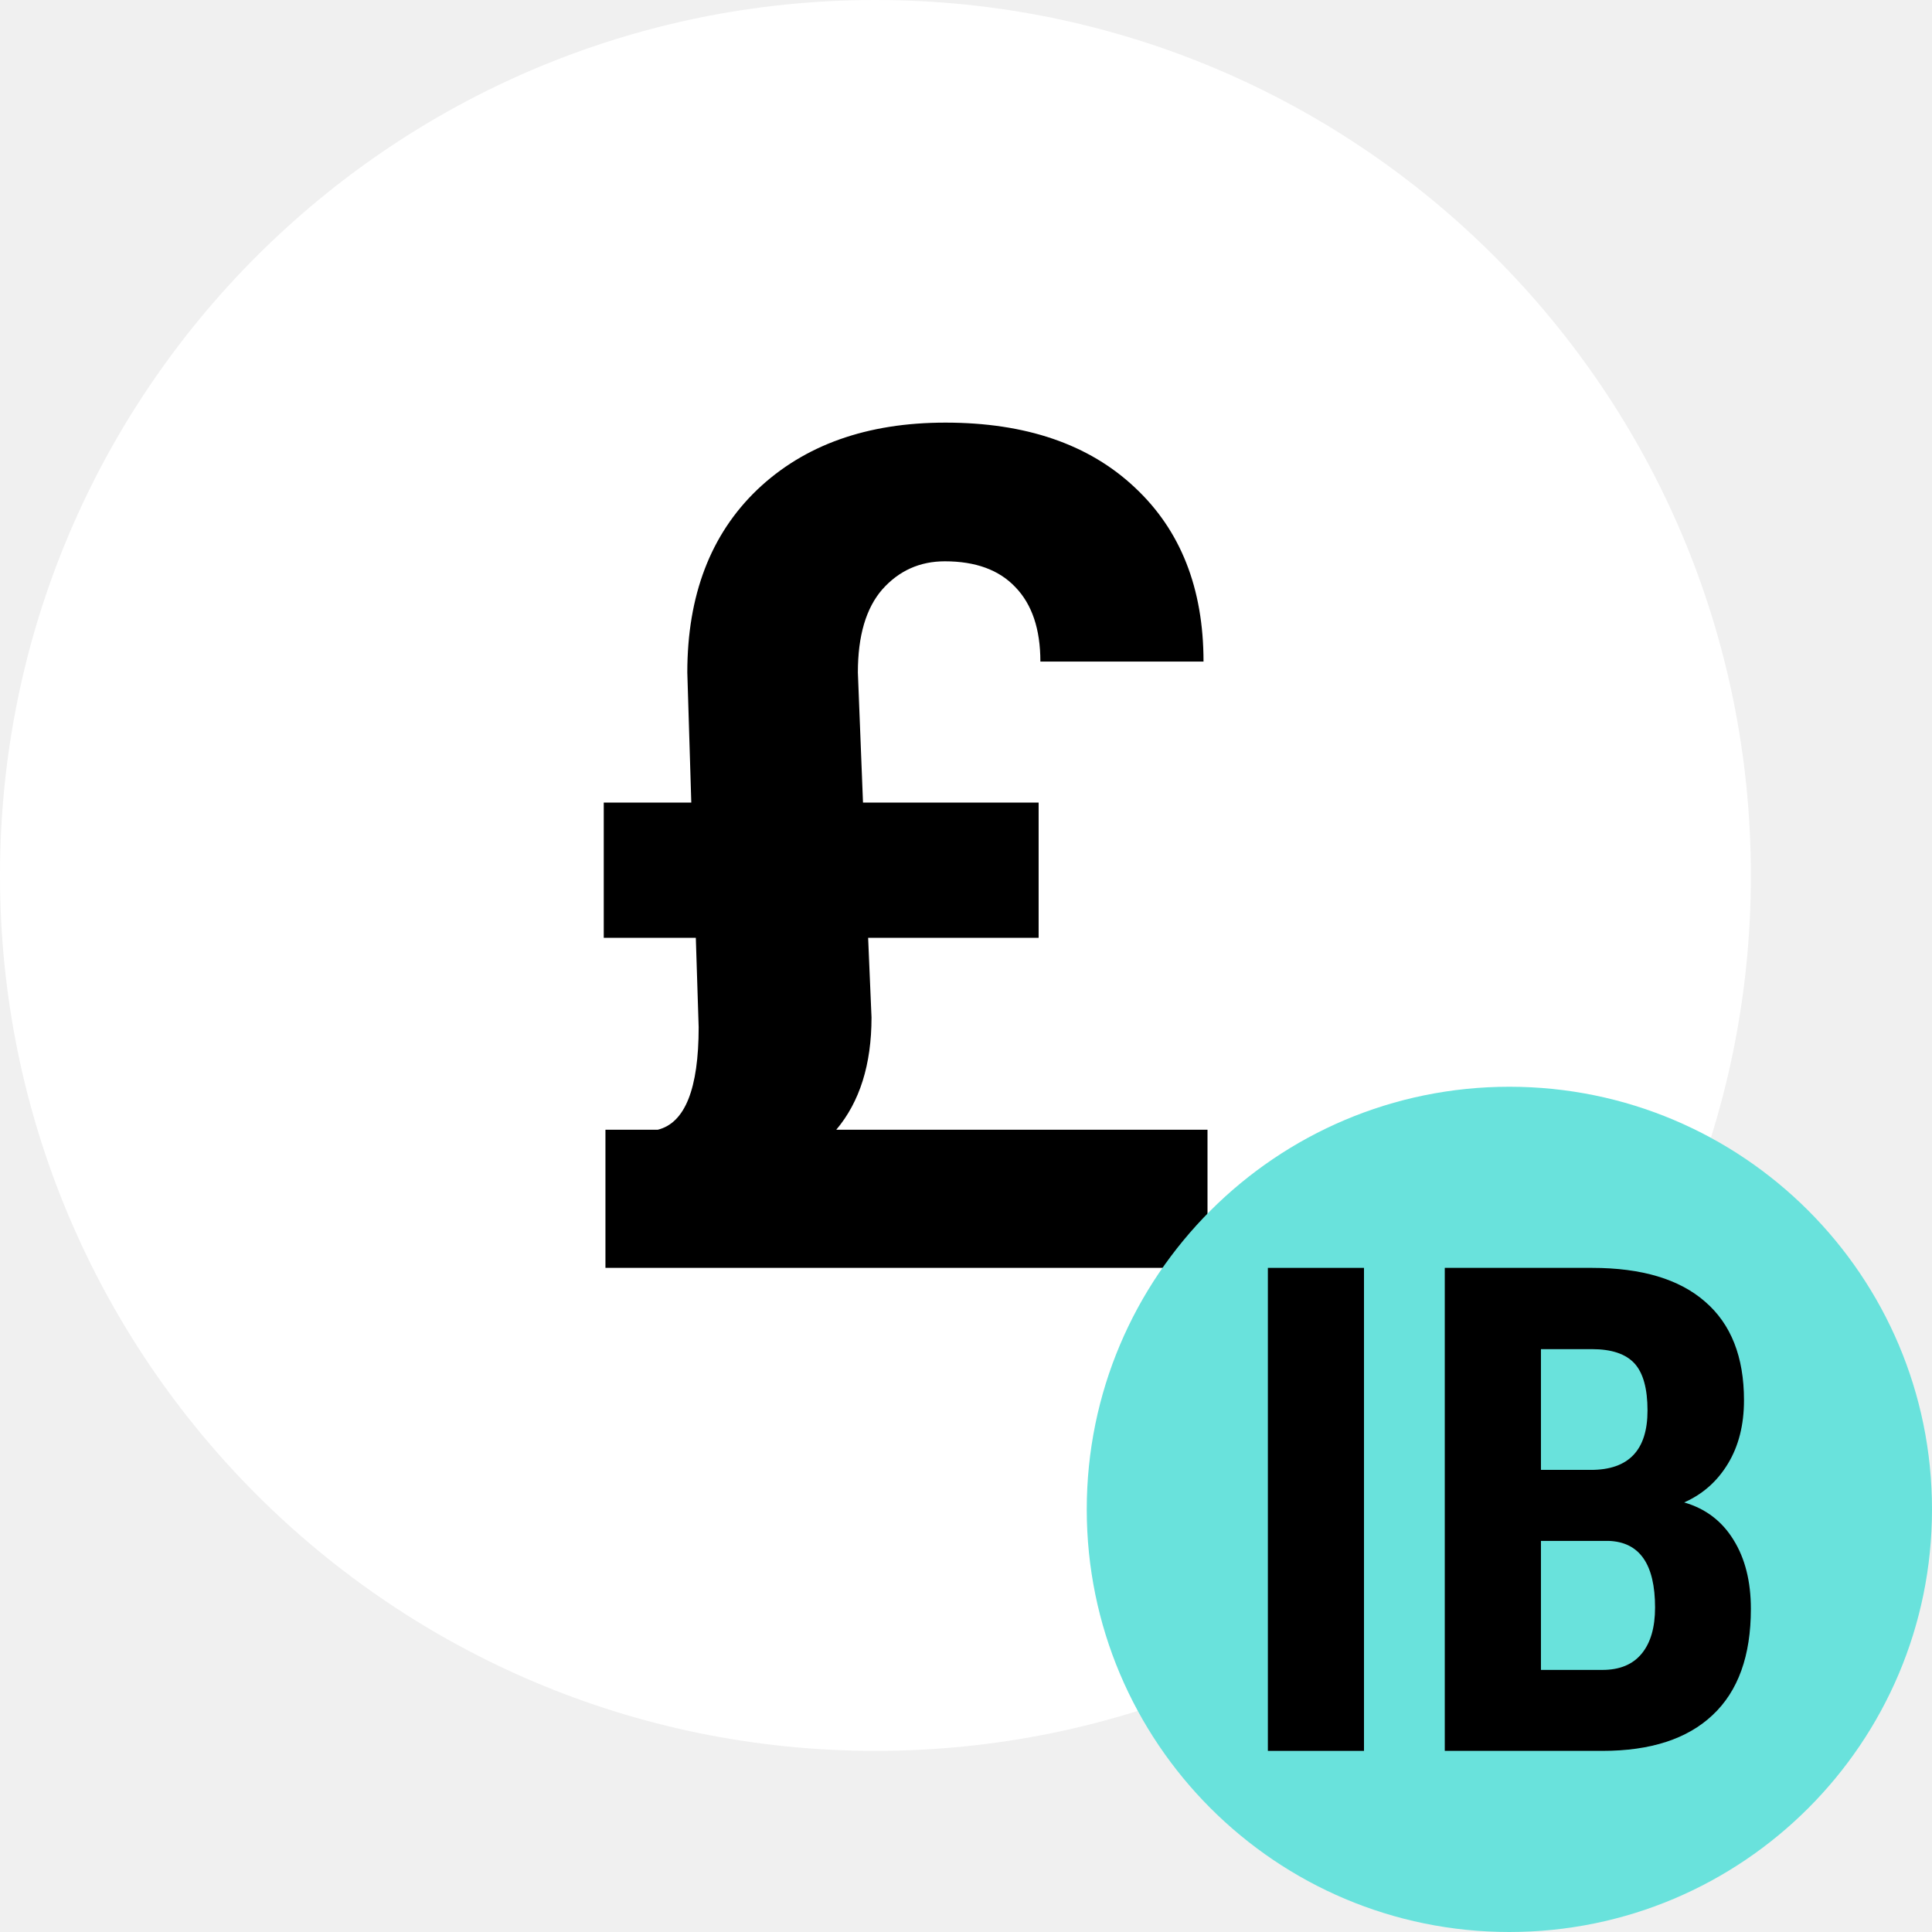
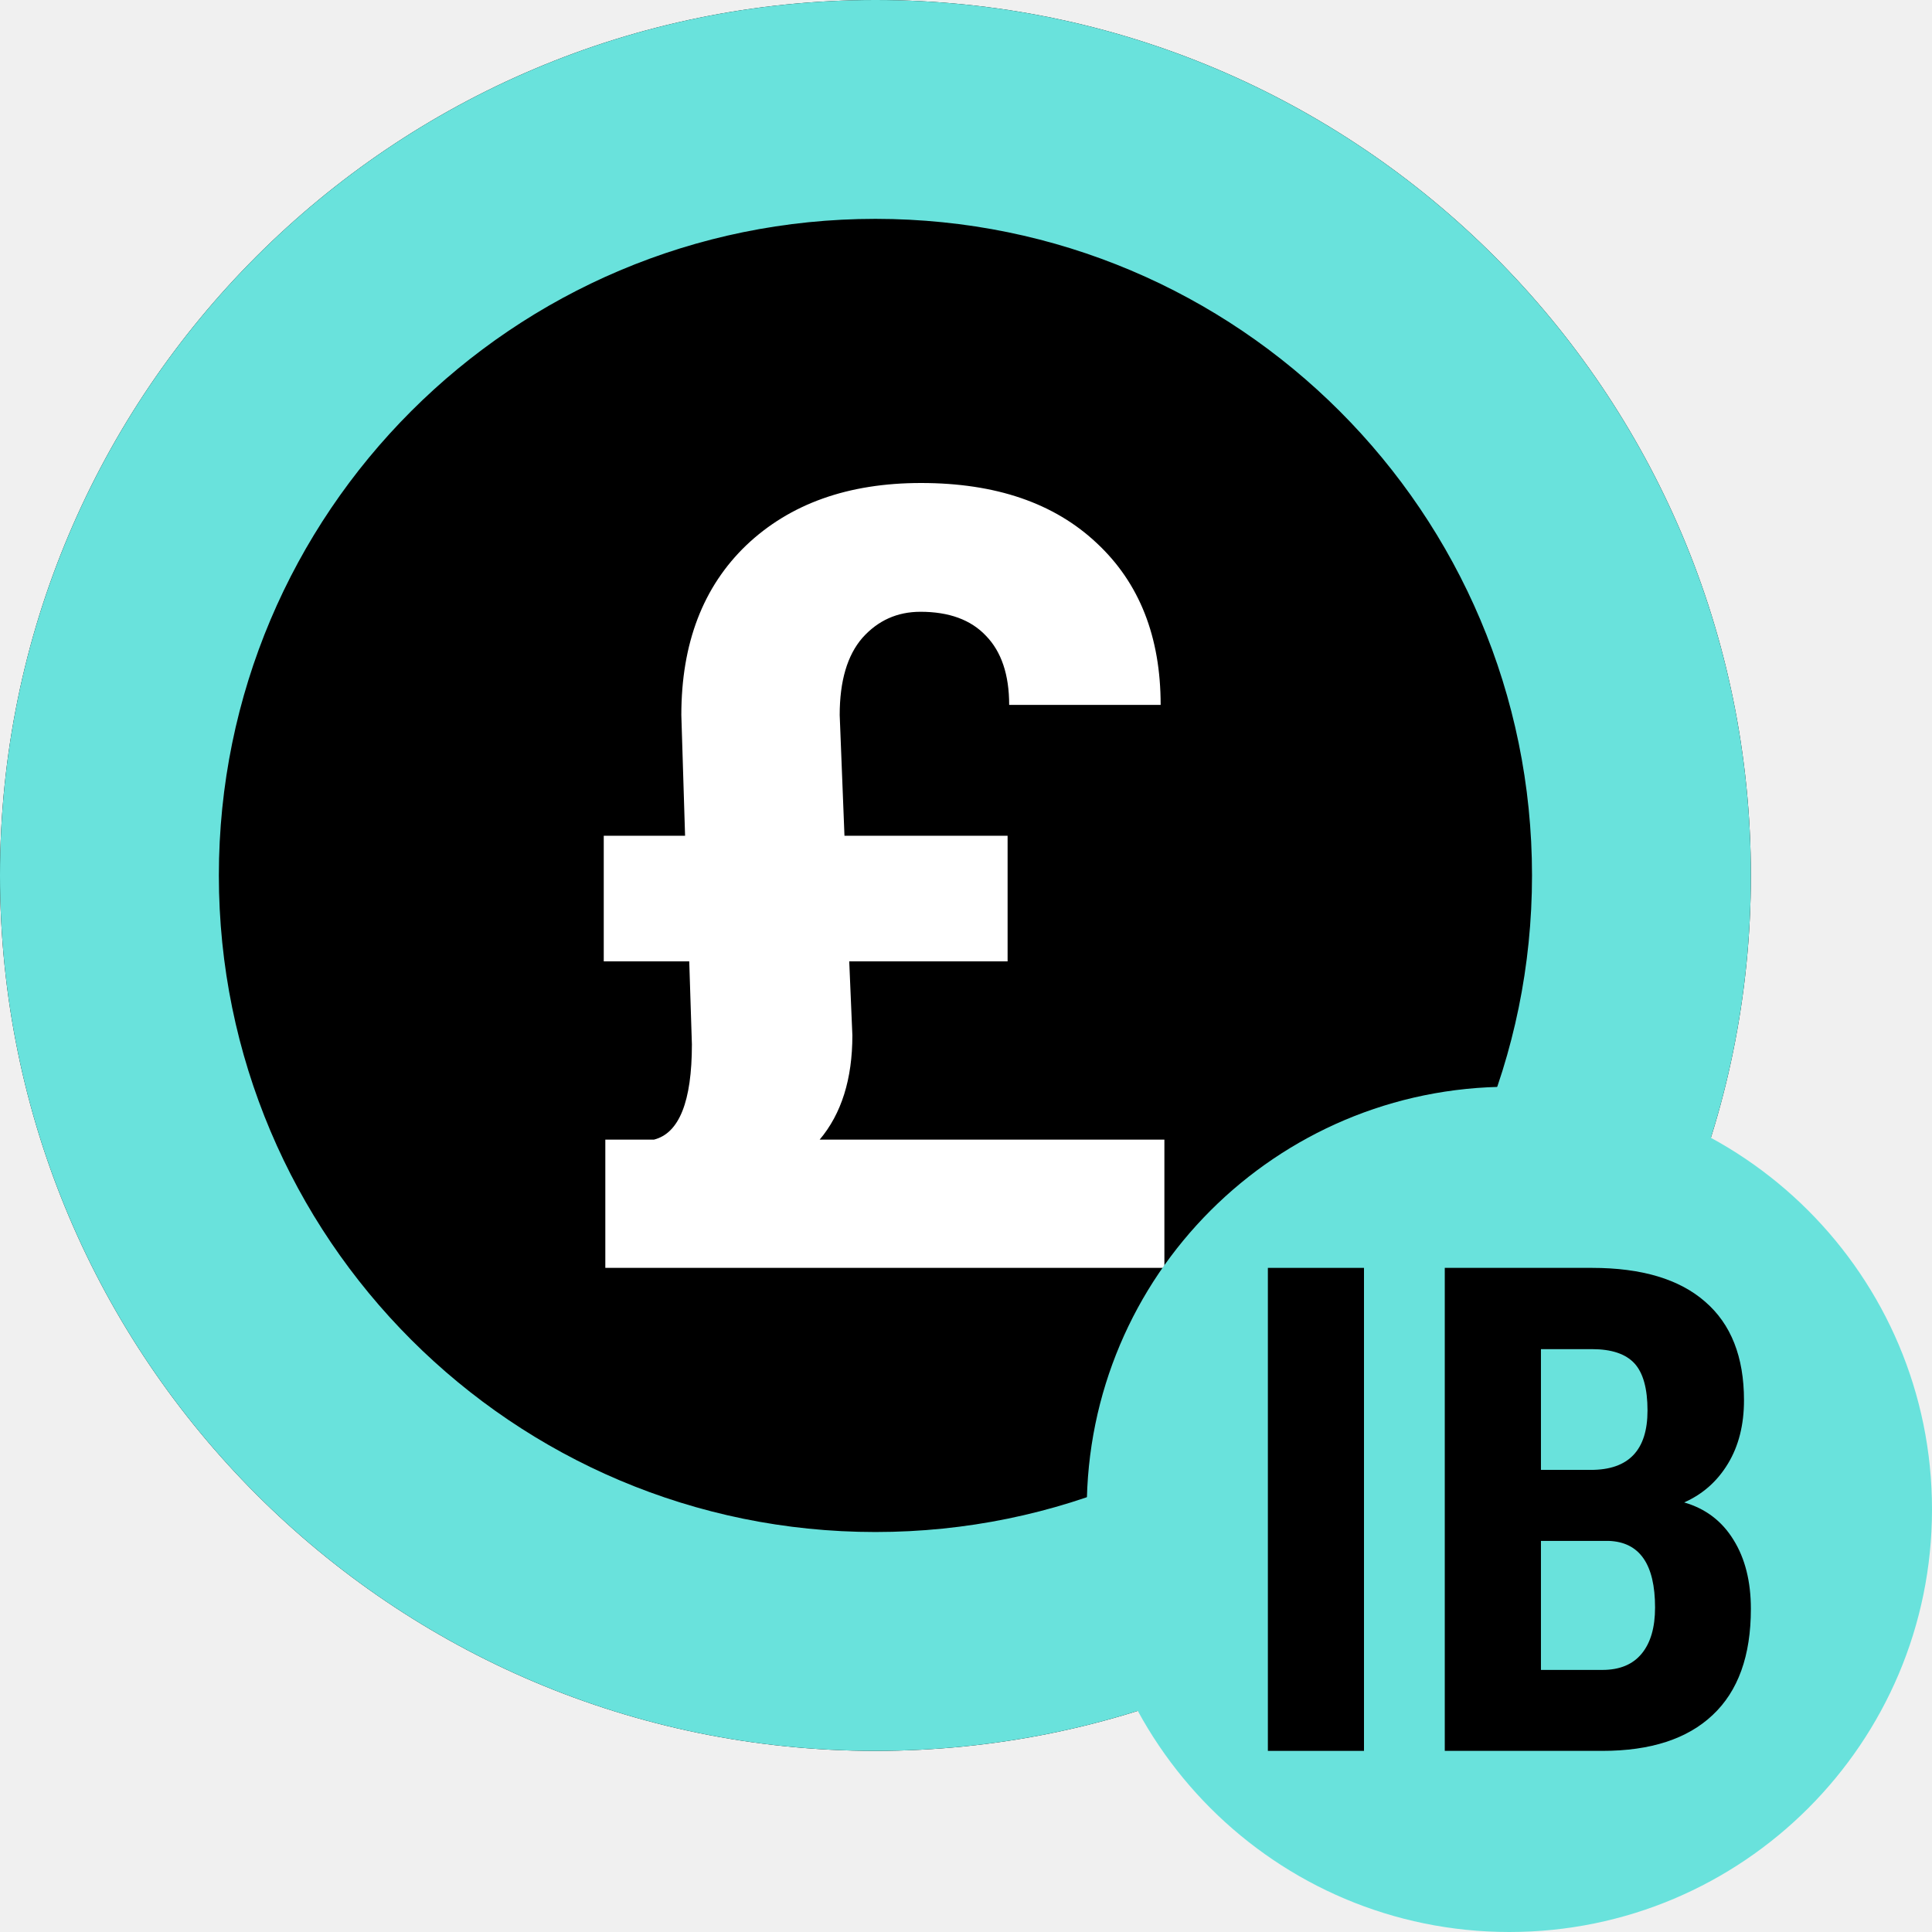
<svg xmlns="http://www.w3.org/2000/svg" width="32" height="32" viewBox="0 0 32 32" fill="none">
-   <circle cx="14.5" cy="14.5" r="14.5" fill="white" />
-   <path d="M14.379 15.533L14.435 16.852C14.435 17.631 14.24 18.251 13.851 18.712H20V21H10.028V18.712H10.895C11.347 18.599 11.572 18.032 11.572 17.014L11.525 15.533H10V13.293H11.45L11.384 11.138C11.384 9.86 11.77 8.851 12.542 8.111C13.321 7.37 14.36 7 15.659 7C16.99 7 18.035 7.358 18.795 8.073C19.554 8.781 19.934 9.743 19.934 10.958H17.232C17.232 10.42 17.093 10.009 16.817 9.724C16.547 9.439 16.158 9.297 15.65 9.297C15.235 9.297 14.89 9.452 14.614 9.762C14.344 10.072 14.209 10.531 14.209 11.138L14.294 13.293H17.203V15.533H14.379Z" fill="black" />
+   <circle cx="14.5" cy="14.5" r="14.5" fill="black" />
+   <path fill-rule="evenodd" clip-rule="evenodd" d="M14.5 25.375C20.506 25.375 25.375 20.506 25.375 14.5C25.375 8.494 20.506 3.625 14.5 3.625C8.494 3.625 3.625 8.494 3.625 14.5C3.625 20.506 8.494 25.375 14.5 25.375ZM14.5 29C22.508 29 29 22.508 29 14.5C29 6.492 22.508 0 14.5 0C6.492 0 0 6.492 0 14.5C0 22.508 6.492 29 14.5 29Z" fill="#69E2DC" />
+   <path d="M14.066 15.923L14.118 17.148C14.118 17.871 13.938 18.447 13.576 18.876H19.286V21H10.026V18.876H10.831C11.25 18.77 11.46 18.244 11.46 17.298L11.416 15.923H10V13.843H11.347L11.285 11.843C11.285 10.656 11.644 9.719 12.361 9.031C13.084 8.344 14.048 8 15.255 8C16.491 8 17.461 8.332 18.166 8.996C18.872 9.654 19.224 10.547 19.224 11.675H16.715C16.715 11.176 16.587 10.794 16.33 10.53C16.08 10.265 15.718 10.133 15.246 10.133C14.861 10.133 14.541 10.277 14.284 10.565C14.034 10.853 13.908 11.279 13.908 11.843L13.987 13.843H16.689V15.923H14.066Z" fill="white" />
  <circle cx="25" cy="25" r="7" fill="#69E2DC" />
  <path d="M22.592 29H21V21H22.592V29Z" fill="black" />
  <path d="M23.93 29V21H26.368C27.191 21 27.816 21.187 28.242 21.56C28.671 21.93 28.886 22.474 28.886 23.192C28.886 23.599 28.798 23.949 28.621 24.242C28.444 24.535 28.202 24.749 27.895 24.885C28.249 24.987 28.522 25.194 28.713 25.506C28.904 25.813 29 26.194 29 26.648C29 27.425 28.789 28.011 28.366 28.407C27.947 28.802 27.339 29 26.541 29H23.93ZM25.523 25.522V27.659H26.541C26.826 27.659 27.043 27.57 27.191 27.39C27.339 27.211 27.413 26.956 27.413 26.626C27.413 25.908 27.157 25.54 26.644 25.522H25.523ZM25.523 24.346H26.351C26.976 24.346 27.288 24.018 27.288 23.363C27.288 23 27.216 22.74 27.072 22.582C26.927 22.425 26.693 22.346 26.368 22.346H25.523V24.346Z" fill="black" />
</svg>
